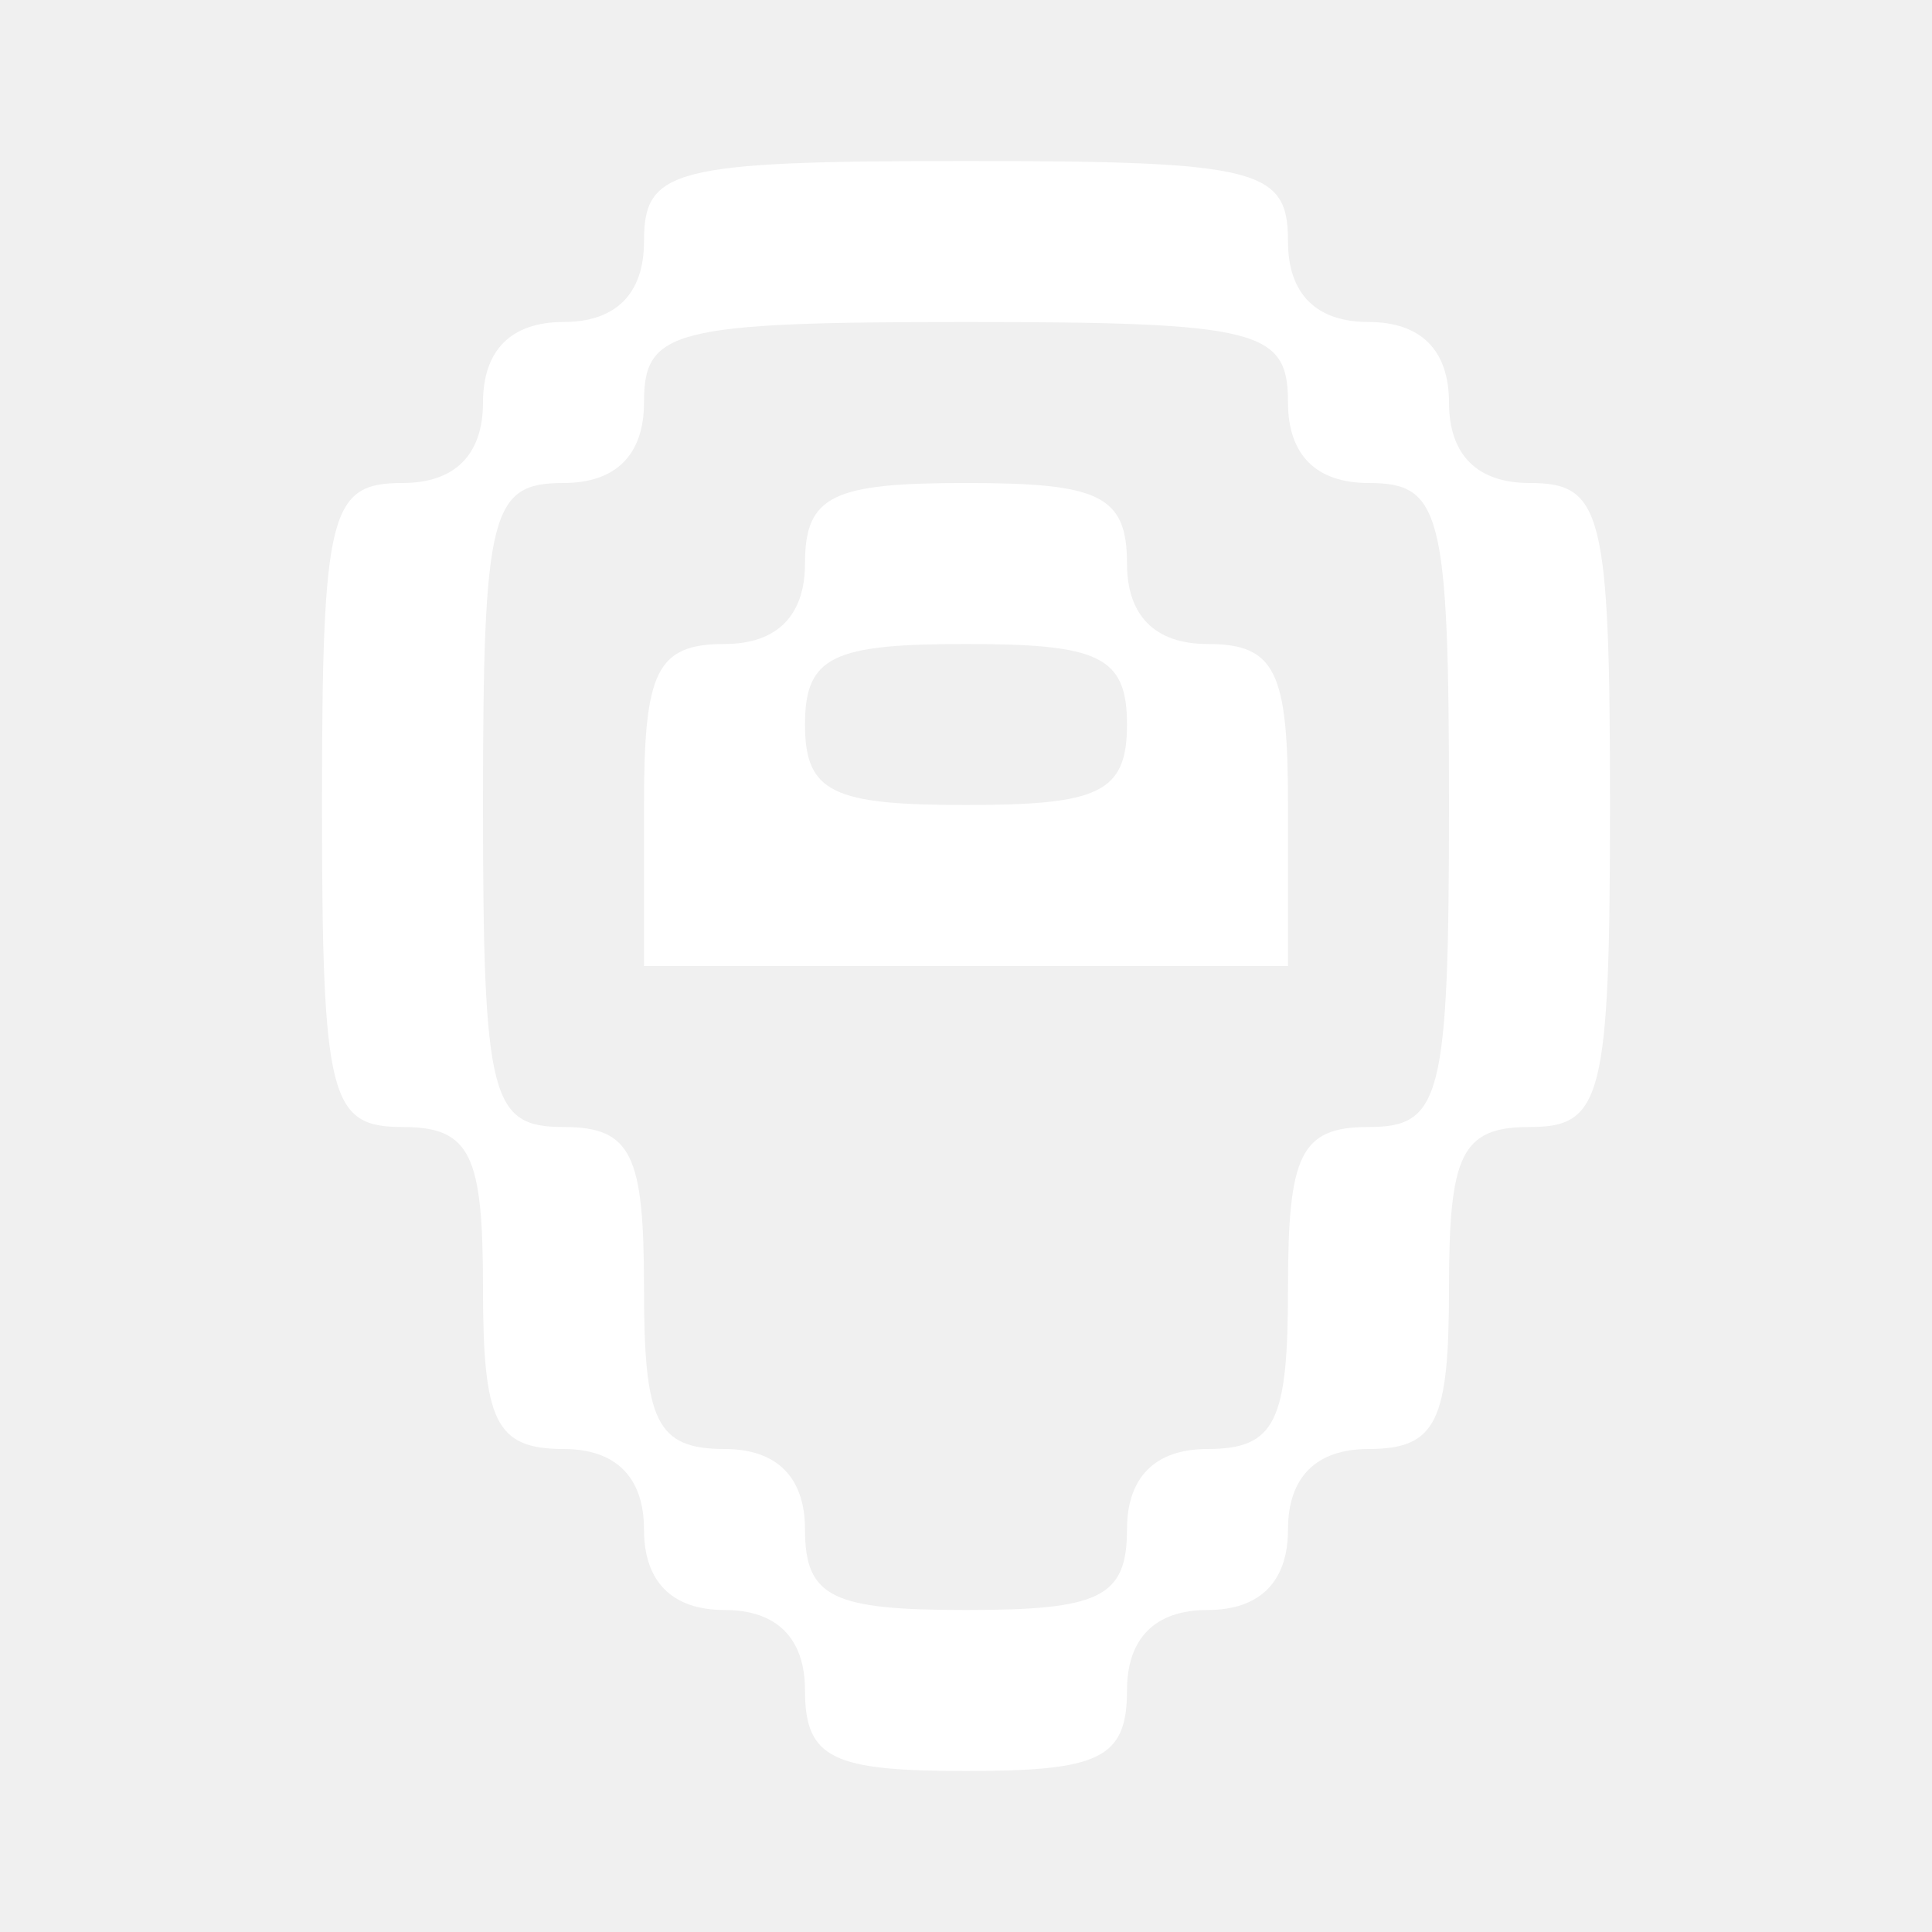
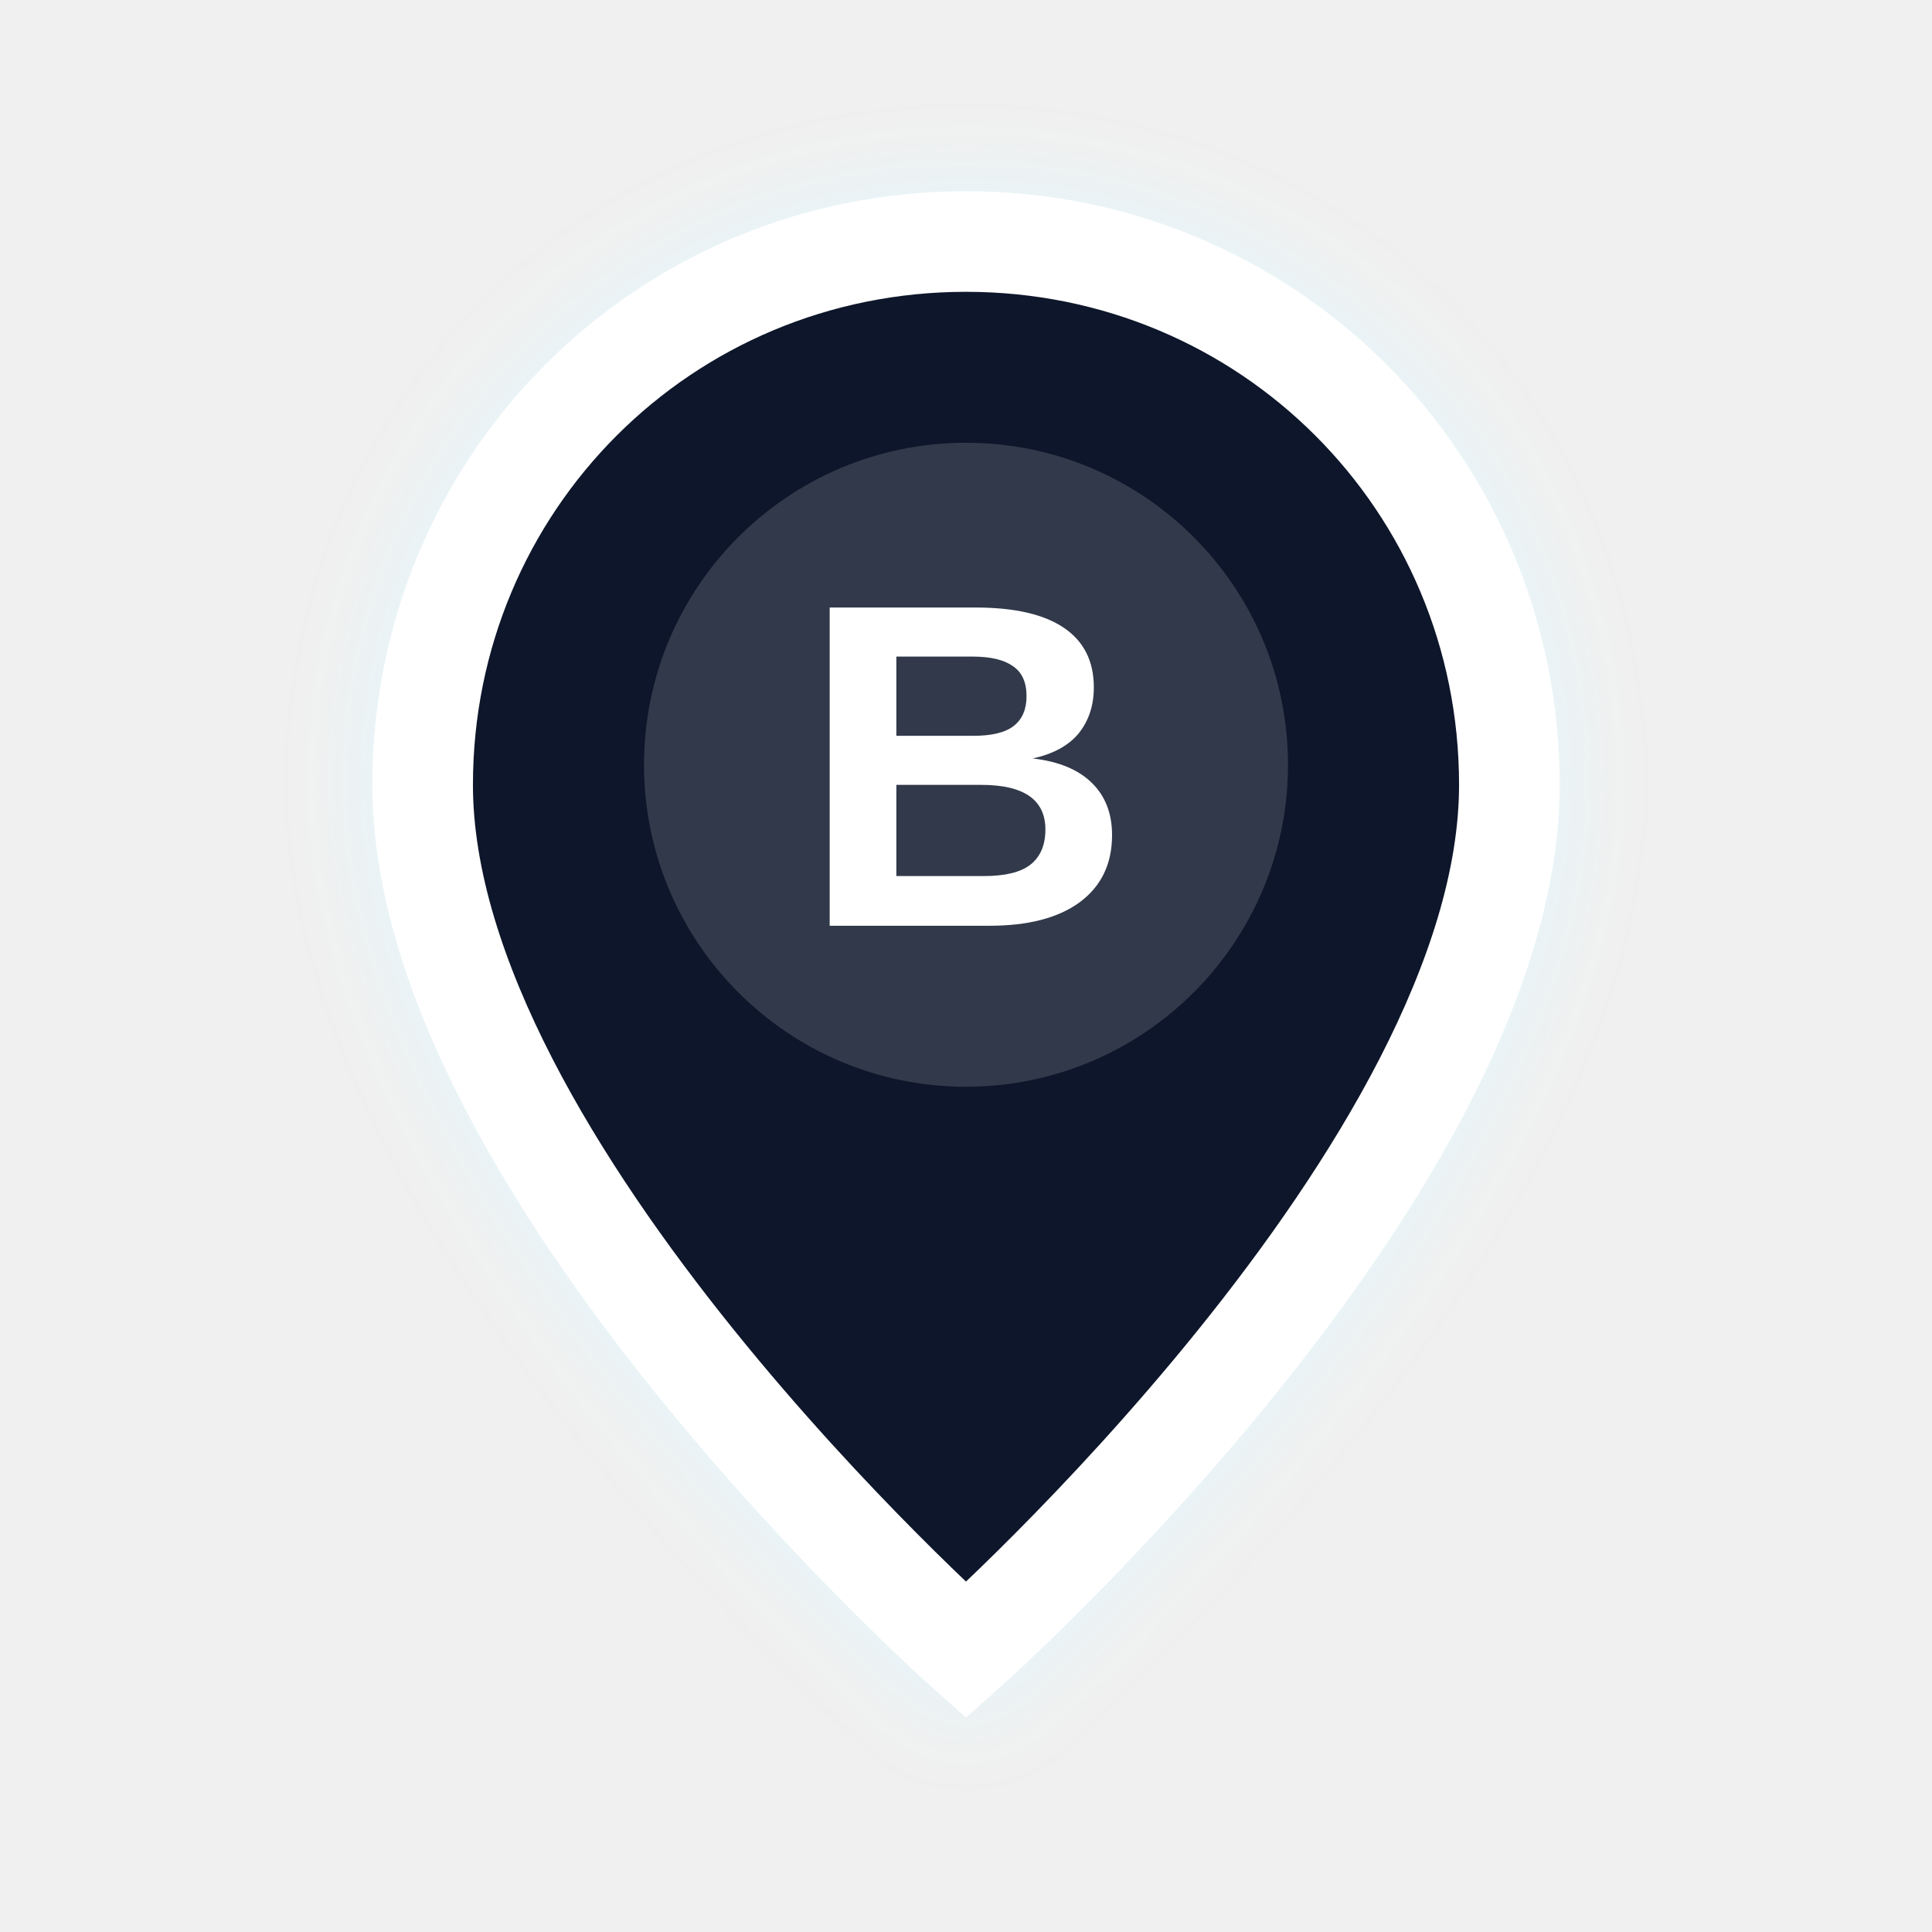
- <svg xmlns="http://www.w3.org/2000/svg" version="1.0" width="48pt" height="48pt" viewBox="0 0 48 48" preserveAspectRatio="xMidYMid meet">
-   <g transform="translate(0,48) scale(0.1,-0.1)" fill="#ffffff" stroke="none">
-     <path d="M160 420 c0 -13 -7 -20 -20 -20 -13 0 -20 -7 -20 -20 0 -13 -7 -20 -20 -20 -18 0 -20 -7 -20 -80 0 -73 2 -80 20 -80 17 0 20 -7 20 -40 0 -33 3 -40 20 -40 13 0 20 -7 20 -20 0 -13 7 -20 20 -20 13 0 20 -7 20 -20 0 -17 7 -20 40 -20 33 0 40 3 40 20 0 13 7 20 20 20 13 0 20 7 20 20 0 13 7 20 20 20 17 0 20 7 20 40 0 33 3 40 20 40 18 0 20 7 20 80 0 73 -2 80 -20 80 -13 0 -20 7 -20 20 0 13 -7 20 -20 20 -13 0 -20 7 -20 20 0 18 -7 20 -80 20 -73 0 -80 -2 -80 -20z m160 -40 c0 -13 7 -20 20 -20 18 0 20 -7 20 -80 0 -73 -2 -80 -20 -80 -17 0 -20 -7 -20 -40 0 -33 -3 -40 -20 -40 -13 0 -20 -7 -20 -20 0 -17 -7 -20 -40 -20 -33 0 -40 3 -40 20 0 13 -7 20 -20 20 -17 0 -20 7 -20 40 0 33 -3 40 -20 40 -18 0 -20 7 -20 80 0 73 2 80 20 80 13 0 20 7 20 20 0 18 7 20 80 20 73 0 80 -2 80 -20z" />
-     <path d="M200 340 c0 -13 -7 -20 -20 -20 -17 0 -20 -7 -20 -40 l0 -40 80 0 80 0 0 40 c0 33 -3 40 -20 40 -13 0 -20 7 -20 20 0 17 -7 20 -40 20 -33 0 -40 -3 -40 -20z m80 -40 c0 -17 -7 -20 -40 -20 -33 0 -40 3 -40 20 0 17 7 20 40 20 33 0 40 -3 40 -20z" />
-   </g>
+ <svg xmlns="http://www.w3.org/2000/svg" width="48" height="48" viewBox="0 0 48 48">
+   <defs>
+     <filter id="neonBlanco" x="-30%" y="-30%" width="160%" height="160%">
+       <feDropShadow dx="0" dy="0" stdDeviation="2.5" flood-color="#ffffff" flood-opacity="0.95" />
+       <feDropShadow dx="0" dy="0" stdDeviation="1" flood-color="#e0f7ff" flood-opacity="0.8" />
+     </filter>
+   </defs>
+   <path d="M24 6C16.5 6 10.5 12 10.5 19.5c0 9.5 13.5 21.5 13.5 21.5s13.5-12 13.5-21.5C37.5 12 31.5 6 24 6z" fill="#0f172a" stroke="#ffffff" stroke-width="2.5" filter="url(#neonBlanco)" />
+   <circle cx="24" cy="19" r="8" fill="#ffffff" opacity="0.15" />
+   <text x="24" y="23" font-family="Arial, sans-serif" font-size="11.5" font-weight="bold" fill="#ffffff" text-anchor="middle">B</text>
</svg>
